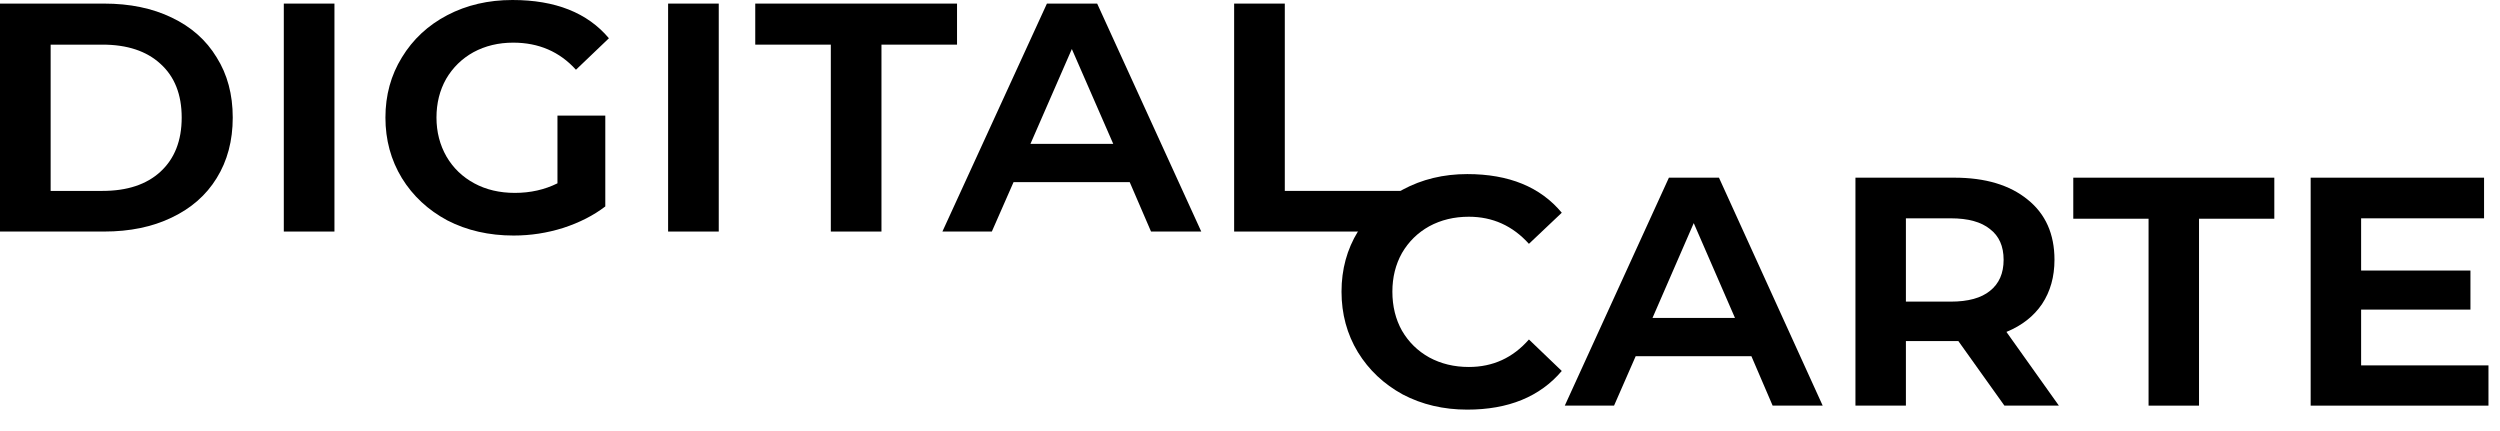
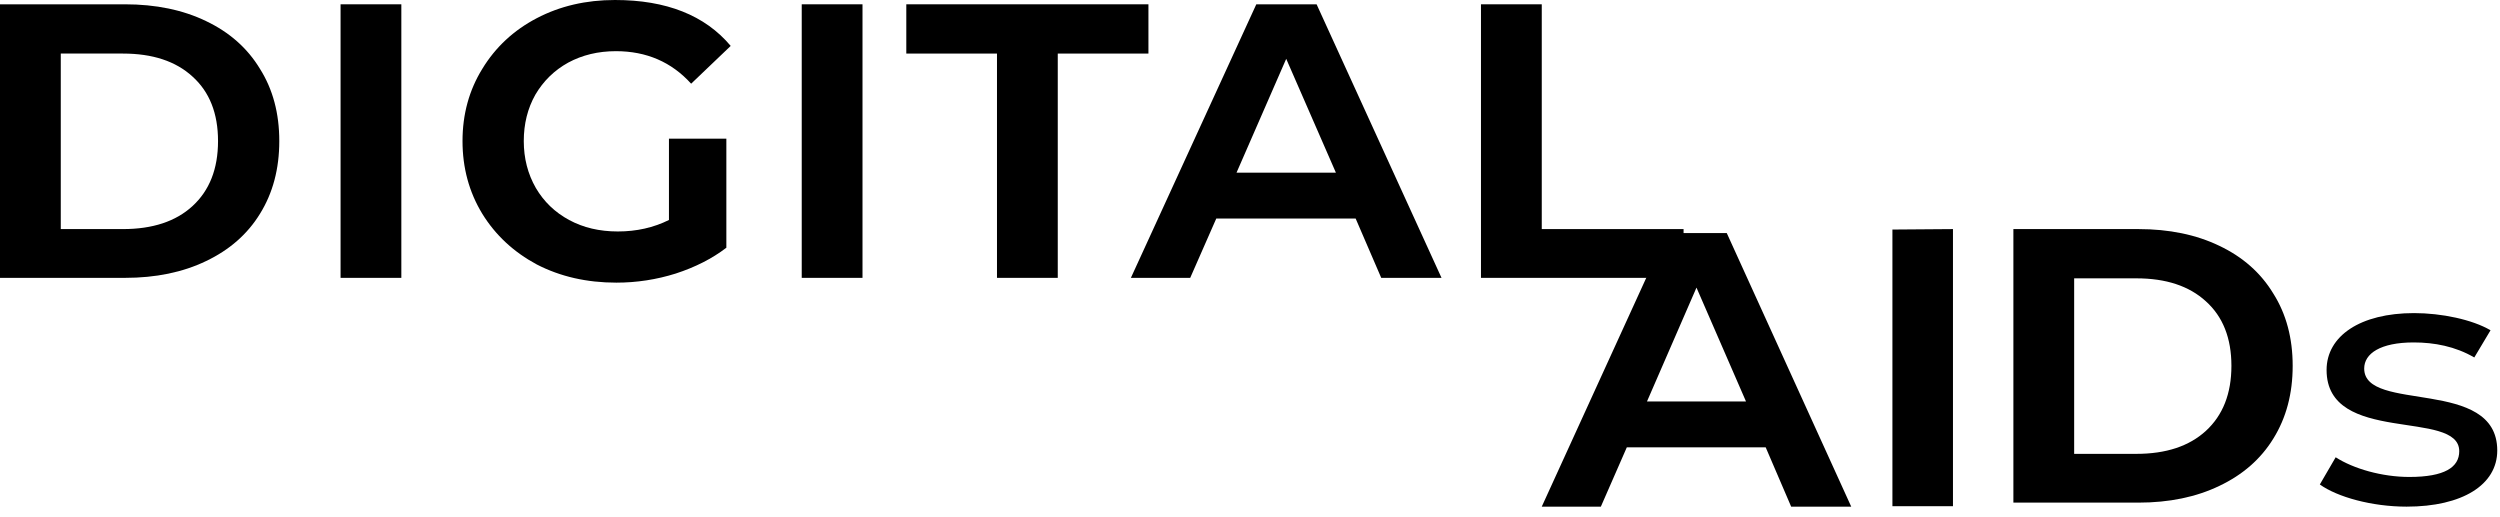
- <svg xmlns="http://www.w3.org/2000/svg" width="186" height="32" viewBox="0 0 186 32" fill="none">
+ <svg xmlns="http://www.w3.org/2000/svg" width="155" height="32" viewBox="0 0 155 32" fill="none">
  <path d="M0 0.267H7.746C9.66 0.267 11.334 0.613 12.77 1.305C14.225 1.997 15.342 2.985 16.119 4.27C16.917 5.535 17.316 7.027 17.316 8.747C17.316 10.467 16.917 11.969 16.119 13.254C15.342 14.519 14.225 15.498 12.77 16.189C11.334 16.881 9.66 17.227 7.746 17.227H0V0.267ZM7.626 14.203C9.46 14.203 10.896 13.729 11.932 12.78C12.989 11.811 13.518 10.467 13.518 8.747C13.518 7.027 12.989 5.693 11.932 4.744C10.896 3.795 9.46 3.321 7.626 3.321H3.768V14.203H7.626Z" fill="black" />
  <path d="M21.115 0.267H24.883V17.227H21.115V0.267Z" fill="black" />
  <path d="M41.475 8.599H45.034V15.359C44.157 16.031 43.11 16.565 41.894 16.96C40.698 17.336 39.472 17.524 38.215 17.524C36.381 17.524 34.736 17.148 33.281 16.397C31.846 15.626 30.719 14.579 29.902 13.254C29.084 11.91 28.676 10.408 28.676 8.747C28.676 7.087 29.084 5.594 29.902 4.27C30.719 2.926 31.846 1.878 33.281 1.127C34.717 0.376 36.331 0 38.126 0C41.316 0 43.708 0.949 45.303 2.847L42.851 5.189C41.635 3.845 40.08 3.173 38.186 3.173C37.089 3.173 36.102 3.41 35.225 3.884C34.368 4.359 33.69 5.021 33.191 5.871C32.713 6.721 32.474 7.68 32.474 8.747C32.474 9.815 32.723 10.783 33.221 11.653C33.72 12.503 34.407 13.165 35.285 13.639C36.162 14.114 37.169 14.351 38.305 14.351C39.462 14.351 40.518 14.114 41.475 13.639V8.599Z" fill="black" />
  <path d="M49.707 0.267H53.475V17.227H49.707V0.267Z" fill="black" />
  <path d="M61.813 3.321H56.191V0.267H71.203V3.321H65.581V17.227H61.813V3.321Z" fill="black" />
  <path d="M84.051 13.551H75.408L73.793 17.227H70.115L77.891 0.267H81.629L89.374 17.227H85.636L84.051 13.551ZM82.825 10.704L79.745 3.647L76.665 10.704H82.825Z" fill="black" />
  <path d="M91.82 0.267H95.589V14.203H104.381V17.227H91.82V0.267Z" fill="black" />
-   <path d="M109.164 30.476C107.396 30.476 105.797 30.1 104.367 29.349C102.957 28.578 101.845 27.531 101.03 26.206C100.216 24.862 99.809 23.36 99.809 21.699C99.809 20.039 100.216 18.546 101.03 17.222C101.845 15.898 102.957 14.86 104.367 14.108C105.797 13.338 107.396 12.952 109.164 12.952C112.263 12.952 114.607 13.911 116.196 15.828L113.752 18.141C112.541 16.797 111.051 16.125 109.283 16.125C108.191 16.125 107.208 16.362 106.334 16.836C105.48 17.311 104.804 17.973 104.308 18.823C103.831 19.673 103.593 20.632 103.593 21.699C103.593 22.786 103.831 23.755 104.308 24.605C104.804 25.455 105.48 26.117 106.334 26.592C107.208 27.066 108.191 27.303 109.283 27.303C111.071 27.303 112.561 26.621 113.752 25.257L116.196 27.6C114.567 29.517 112.223 30.476 109.164 30.476Z" fill="black" />
-   <path d="M130.305 26.503H121.694L120.085 30.179H116.42L124.167 13.219H127.891L135.608 30.179H131.884L130.305 26.503ZM129.083 23.656L126.014 16.599L122.945 23.656H129.083Z" fill="black" />
-   <path d="M149.129 30.179L145.702 25.376H145.404H141.799V30.179H138.045V13.219H145.404C147.708 13.219 149.526 13.763 150.857 14.85C152.187 15.917 152.853 17.41 152.853 19.327C152.853 20.592 152.545 21.689 151.929 22.618C151.313 23.528 150.43 24.22 149.278 24.694L153.181 30.179H149.129ZM149.069 19.327C149.069 18.319 148.731 17.558 148.056 17.044C147.4 16.51 146.427 16.243 145.136 16.243H141.799V22.441H145.136C146.427 22.441 147.4 22.174 148.056 21.64C148.731 21.106 149.069 20.335 149.069 19.327Z" fill="black" />
-   <path d="M159.853 16.273H154.252V13.219H169.209V16.273H163.607V30.179H159.853V16.273Z" fill="black" />
-   <path d="M185.142 27.185V30.179H171.913V13.219H184.814V16.243H175.667V20.128H183.801V23.034H175.667V27.185H185.142Z" fill="black" />
+   <path d="M109.473 27.735H100.862L99.253 31.412H95.589L103.335 14.452H107.06L114.776 31.412H111.052L109.473 27.735ZM108.251 24.889L105.182 17.832L102.114 24.889H108.251Z" fill="black" />
+   <path d="M117.33 14.232L121.084 14.203V14.232L121.084 31.383H117.33L117.33 14.232Z" fill="black" />
+   <path d="M124.83 14.203H132.576C134.49 14.203 136.164 14.549 137.6 15.241C139.055 15.932 140.172 16.921 140.949 18.206C141.747 19.471 142.146 20.963 142.146 22.683C142.146 24.403 141.747 25.905 140.949 27.19C140.172 28.455 139.055 29.434 137.6 30.125C136.164 30.817 134.49 31.163 132.576 31.163H124.83V14.203ZM132.456 28.139C134.29 28.139 135.726 27.665 136.763 26.716C137.819 25.747 138.348 24.403 138.348 22.683C138.348 20.963 137.819 19.629 136.763 18.68C135.726 17.731 134.29 17.257 132.456 17.257H128.598V28.139H132.456Z" fill="black" />
+   <path d="M149.207 31.412C152.669 31.412 154.83 30.059 154.83 27.93C154.83 23.36 146.58 25.623 146.58 22.85C146.58 21.919 147.587 21.231 149.649 21.231C150.926 21.231 152.227 21.475 153.406 22.163L154.413 20.477C153.283 19.811 151.368 19.412 149.674 19.412C146.335 19.412 144.248 20.832 144.248 22.939C144.248 27.619 152.473 25.335 152.473 27.974C152.473 28.972 151.565 29.571 149.379 29.571C147.685 29.571 145.917 29.061 144.812 28.351L143.83 30.037C144.911 30.813 147.047 31.412 149.207 31.412Z" fill="black" />
</svg>
